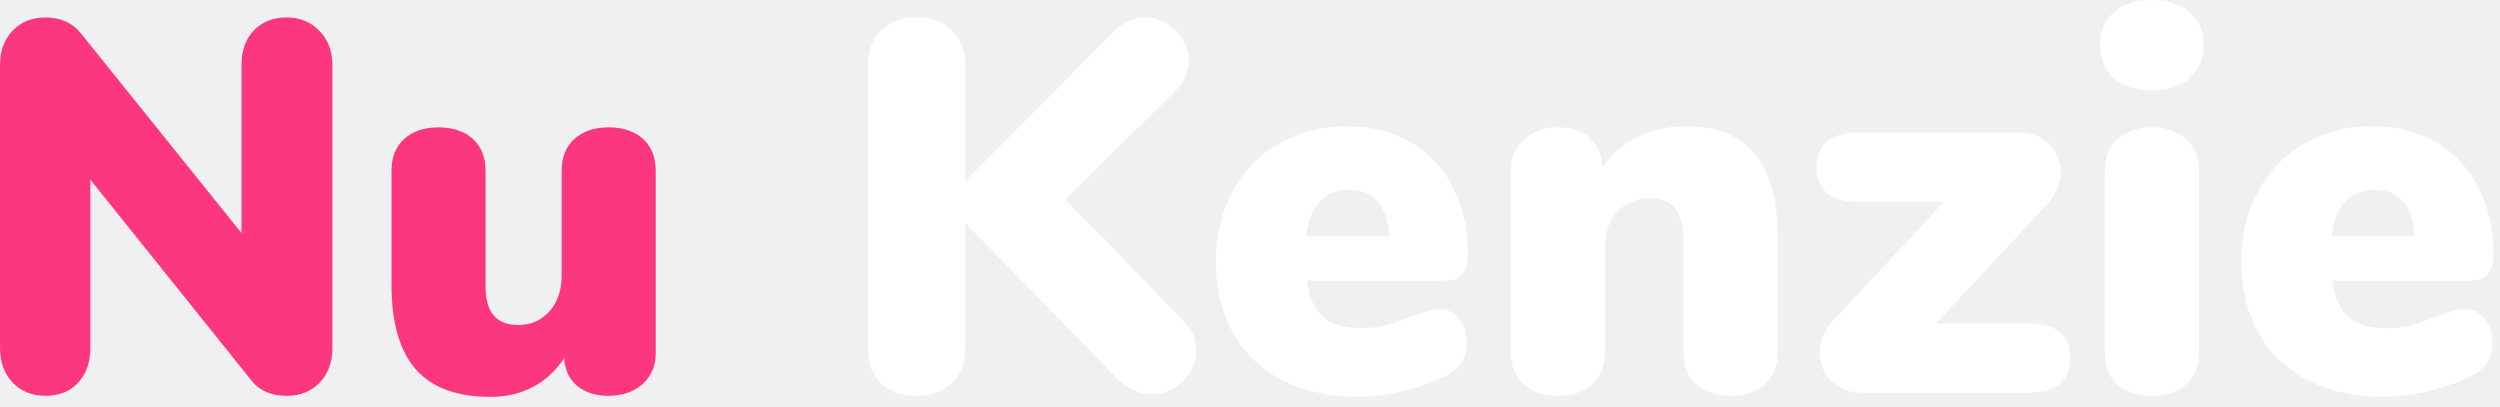
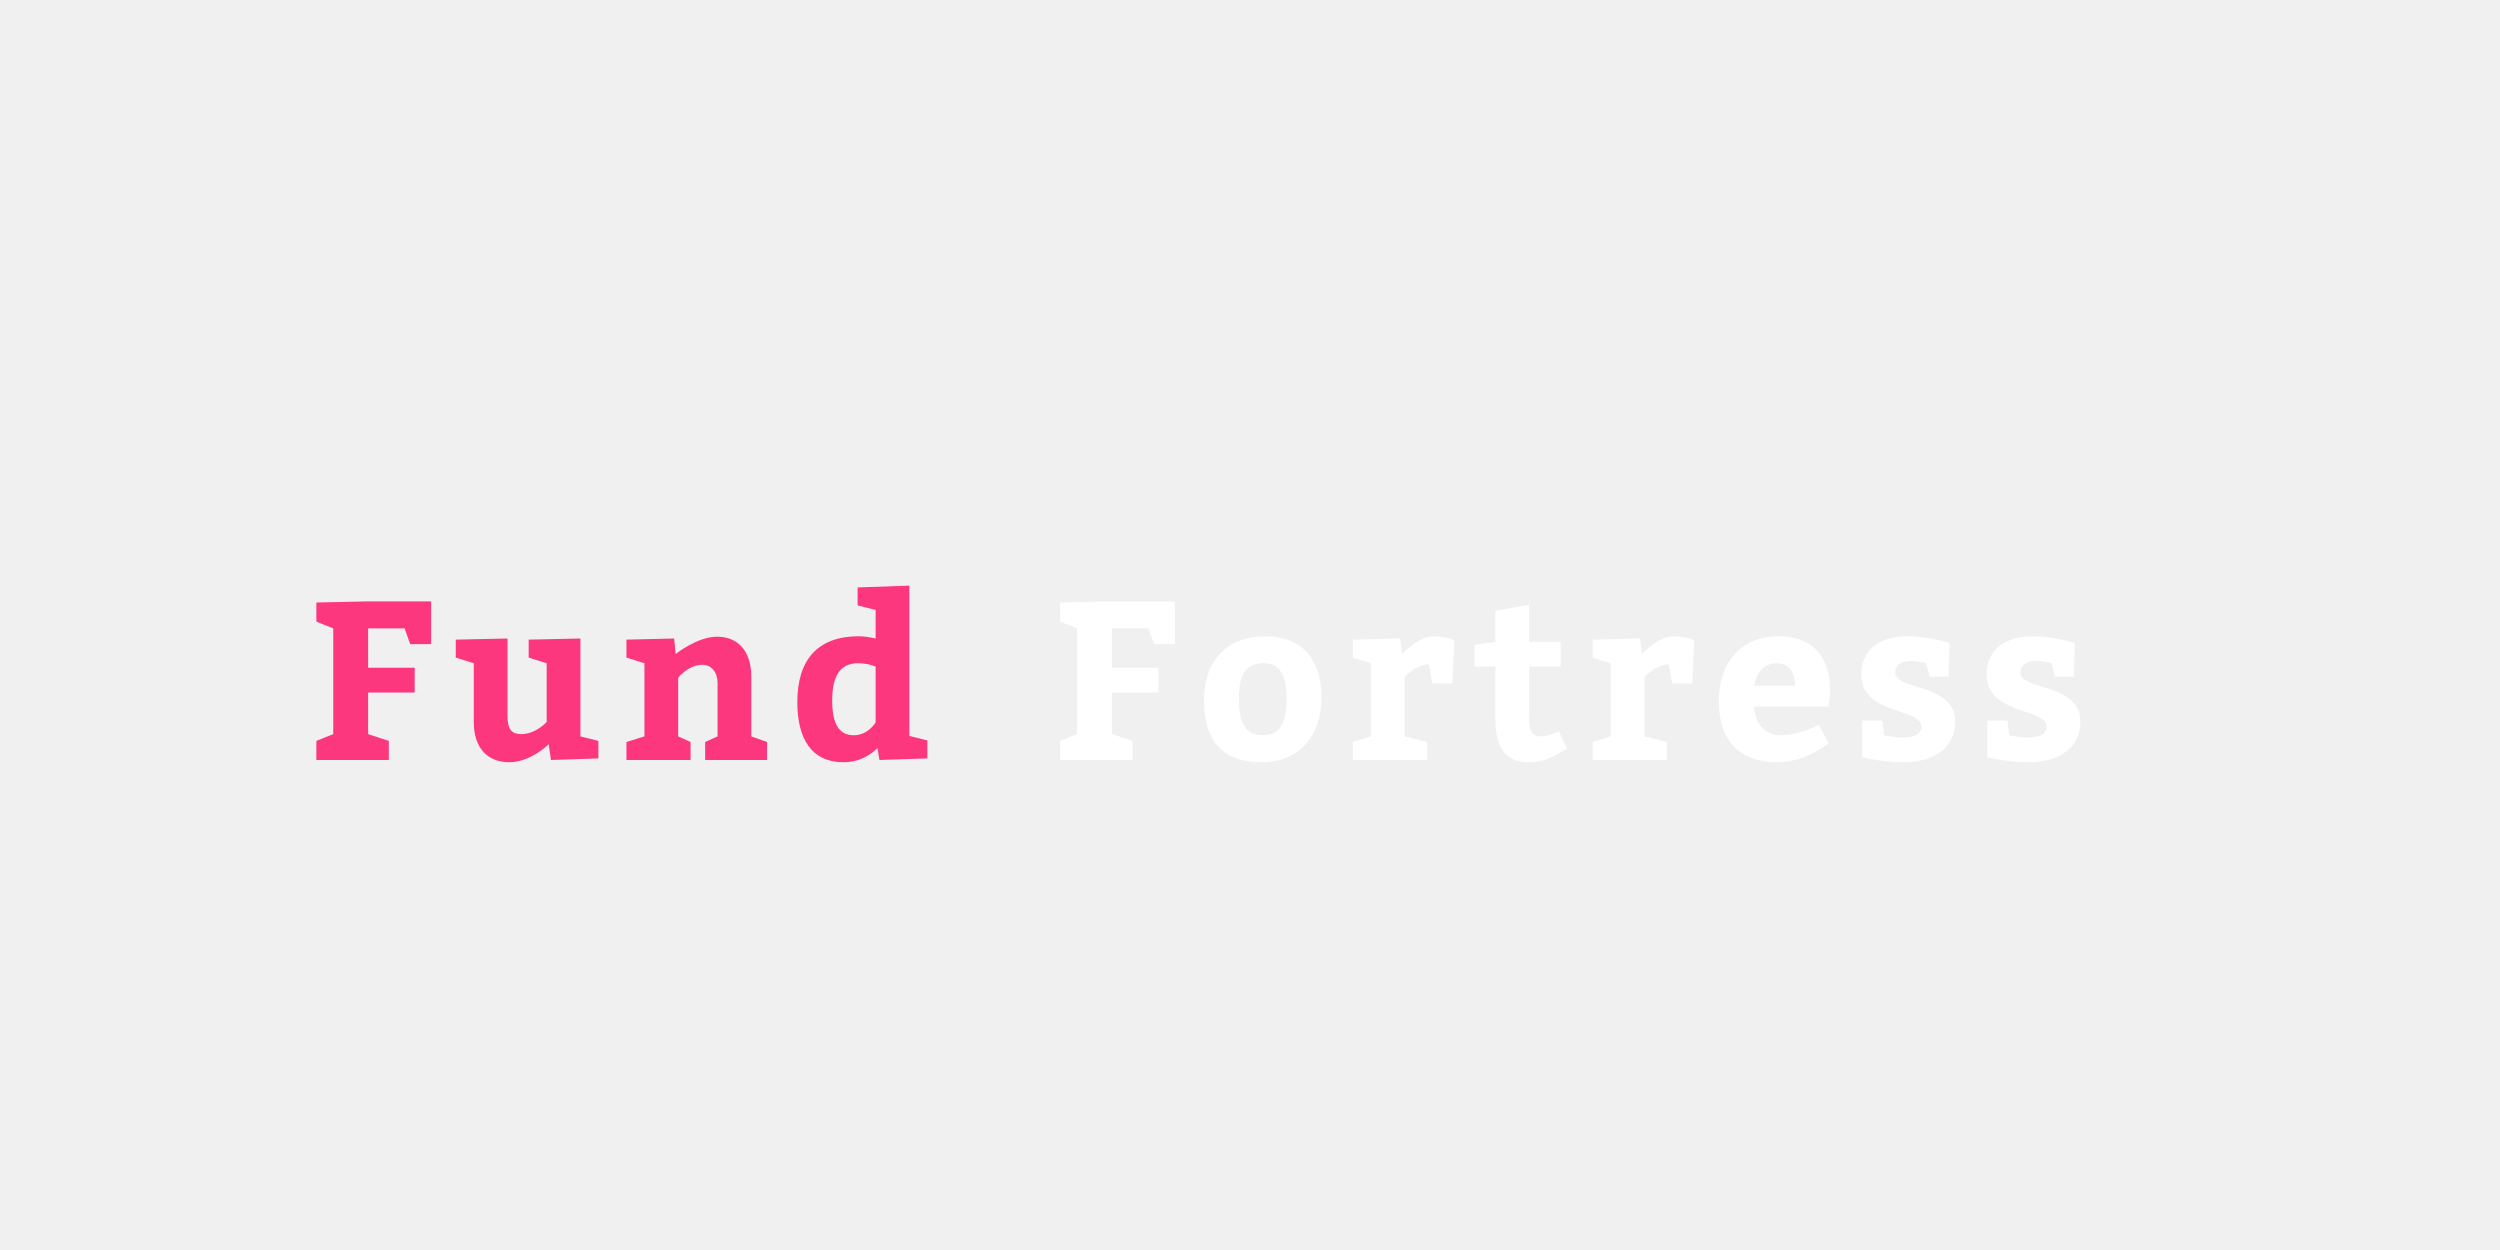
- <svg xmlns="http://www.w3.org/2000/svg" width="123" height="20" viewBox="0 0 123 20" fill="none">
-   <path d="M14.092 0.858C14.751 0.858 15.288 1.075 15.704 1.508C16.137 1.941 16.354 2.505 16.354 3.198V17.108C16.354 17.819 16.146 18.391 15.73 18.824C15.314 19.257 14.777 19.474 14.118 19.474C13.338 19.474 12.749 19.214 12.35 18.694L4.446 8.84V17.108C4.446 17.819 4.247 18.391 3.848 18.824C3.449 19.257 2.912 19.474 2.236 19.474C1.577 19.474 1.04 19.257 0.624 18.824C0.208 18.391 0 17.819 0 17.108V3.198C0 2.505 0.208 1.941 0.624 1.508C1.04 1.075 1.577 0.858 2.236 0.858C2.981 0.858 3.562 1.118 3.978 1.638L11.882 11.466V3.198C11.882 2.487 12.081 1.924 12.48 1.508C12.896 1.075 13.433 0.858 14.092 0.858Z" fill="url(#paint0_linear_7568_406)" />
-   <path d="M29.948 6.266C30.658 6.266 31.222 6.457 31.638 6.838C32.054 7.219 32.262 7.739 32.262 8.398V17.394C32.262 18.001 32.045 18.503 31.612 18.902C31.178 19.283 30.615 19.474 29.922 19.474C29.298 19.474 28.786 19.309 28.388 18.98C27.989 18.633 27.781 18.174 27.764 17.602C27.365 18.226 26.854 18.703 26.23 19.032C25.623 19.361 24.921 19.526 24.124 19.526C22.477 19.526 21.255 19.075 20.458 18.174C19.66 17.255 19.262 15.869 19.262 14.014V8.398C19.262 7.739 19.47 7.219 19.886 6.838C20.302 6.457 20.865 6.266 21.576 6.266C22.286 6.266 22.85 6.457 23.266 6.838C23.682 7.219 23.89 7.739 23.89 8.398V14.118C23.89 15.366 24.427 15.99 25.502 15.99C26.126 15.99 26.637 15.765 27.036 15.314C27.434 14.863 27.634 14.274 27.634 13.546V8.398C27.634 7.739 27.842 7.219 28.258 6.838C28.674 6.457 29.237 6.266 29.948 6.266Z" fill="url(#paint1_linear_7568_406)" />
-   <path d="M58.177 15.73C58.628 16.163 58.853 16.666 58.853 17.238C58.853 17.81 58.636 18.313 58.203 18.746C57.77 19.179 57.258 19.396 56.669 19.396C56.028 19.396 55.438 19.119 54.901 18.564L47.491 10.972V17.108C47.491 17.836 47.274 18.417 46.841 18.85C46.408 19.266 45.818 19.474 45.073 19.474C44.345 19.474 43.764 19.266 43.331 18.85C42.915 18.417 42.707 17.836 42.707 17.108V3.198C42.707 2.487 42.915 1.924 43.331 1.508C43.764 1.075 44.345 0.858 45.073 0.858C45.818 0.858 46.408 1.075 46.841 1.508C47.274 1.924 47.491 2.487 47.491 3.198V8.918L54.797 1.56C55.248 1.092 55.759 0.858 56.331 0.858C56.903 0.858 57.406 1.075 57.839 1.508C58.272 1.924 58.489 2.418 58.489 2.99C58.489 3.562 58.238 4.091 57.735 4.576L52.405 9.802L58.177 15.73Z" fill="url(#paint2_linear_7568_406)" />
-   <path d="M70.822 15.21C71.221 15.21 71.542 15.366 71.784 15.678C72.044 15.99 72.174 16.397 72.174 16.9C72.174 17.593 71.836 18.122 71.16 18.486C70.571 18.781 69.869 19.032 69.054 19.24C68.257 19.431 67.52 19.526 66.844 19.526C65.423 19.526 64.184 19.257 63.126 18.72C62.069 18.183 61.254 17.411 60.682 16.406C60.11 15.401 59.824 14.222 59.824 12.87C59.824 11.587 60.093 10.443 60.63 9.438C61.185 8.415 61.948 7.627 62.918 7.072C63.906 6.5 65.016 6.214 66.246 6.214C67.442 6.214 68.491 6.474 69.392 6.994C70.294 7.514 70.987 8.251 71.472 9.204C71.975 10.157 72.226 11.275 72.226 12.558C72.226 12.957 72.131 13.269 71.94 13.494C71.767 13.702 71.507 13.806 71.16 13.806H64.296C64.418 14.638 64.686 15.236 65.102 15.6C65.518 15.964 66.134 16.146 66.948 16.146C67.382 16.146 67.78 16.103 68.144 16.016C68.508 15.912 68.916 15.773 69.366 15.6C69.626 15.496 69.878 15.409 70.12 15.34C70.38 15.253 70.614 15.21 70.822 15.21ZM66.376 9.334C65.77 9.334 65.284 9.533 64.92 9.932C64.556 10.313 64.34 10.877 64.27 11.622H68.352C68.248 10.097 67.59 9.334 66.376 9.334Z" fill="url(#paint3_linear_7568_406)" />
-   <path d="M82.942 6.214C84.468 6.214 85.603 6.673 86.348 7.592C87.094 8.493 87.466 9.871 87.466 11.726V17.342C87.466 18.001 87.258 18.521 86.842 18.902C86.426 19.283 85.863 19.474 85.152 19.474C84.442 19.474 83.878 19.283 83.462 18.902C83.046 18.521 82.838 18.001 82.838 17.342V11.934C82.838 11.171 82.7 10.617 82.422 10.27C82.162 9.923 81.764 9.75 81.226 9.75C80.533 9.75 79.978 9.975 79.562 10.426C79.164 10.859 78.964 11.449 78.964 12.194V17.342C78.964 18.001 78.756 18.521 78.34 18.902C77.924 19.283 77.361 19.474 76.65 19.474C75.94 19.474 75.376 19.283 74.96 18.902C74.544 18.521 74.336 18.001 74.336 17.342V8.346C74.336 7.739 74.553 7.245 74.986 6.864C75.42 6.465 75.983 6.266 76.676 6.266C77.335 6.266 77.855 6.448 78.236 6.812C78.635 7.176 78.834 7.653 78.834 8.242C79.285 7.583 79.866 7.081 80.576 6.734C81.287 6.387 82.076 6.214 82.942 6.214Z" fill="url(#paint4_linear_7568_406)" />
-   <path d="M99.777 15.912C101.163 15.912 101.857 16.475 101.857 17.602C101.857 18.746 101.163 19.318 99.777 19.318H91.587C90.98 19.318 90.486 19.127 90.105 18.746C89.723 18.365 89.533 17.905 89.533 17.368C89.533 16.796 89.749 16.267 90.183 15.782L95.643 9.932H91.457C90.07 9.932 89.377 9.36 89.377 8.216C89.377 7.089 90.07 6.526 91.457 6.526H99.335C99.941 6.526 100.435 6.717 100.817 7.098C101.198 7.479 101.389 7.939 101.389 8.476C101.389 9.031 101.172 9.551 100.739 10.036L95.253 15.912H99.777Z" fill="url(#paint5_linear_7568_406)" />
-   <path d="M105.875 19.474C105.216 19.474 104.662 19.301 104.211 18.954C103.778 18.59 103.561 18.053 103.561 17.342V8.398C103.561 7.687 103.778 7.159 104.211 6.812C104.662 6.448 105.216 6.266 105.875 6.266C106.534 6.266 107.08 6.448 107.513 6.812C107.964 7.159 108.189 7.687 108.189 8.398V17.342C108.189 18.053 107.964 18.59 107.513 18.954C107.08 19.301 106.534 19.474 105.875 19.474ZM105.875 4.446C105.095 4.446 104.471 4.247 104.003 3.848C103.552 3.432 103.327 2.886 103.327 2.21C103.327 1.534 103.552 0.997 104.003 0.598C104.471 0.199 105.095 0 105.875 0C106.638 0 107.253 0.199 107.721 0.598C108.189 0.997 108.423 1.534 108.423 2.21C108.423 2.886 108.189 3.432 107.721 3.848C107.27 4.247 106.655 4.446 105.875 4.446Z" fill="url(#paint6_linear_7568_406)" />
-   <path d="M121.274 15.21C121.672 15.21 121.993 15.366 122.236 15.678C122.496 15.99 122.626 16.397 122.626 16.9C122.626 17.593 122.288 18.122 121.612 18.486C121.022 18.781 120.32 19.032 119.506 19.24C118.708 19.431 117.972 19.526 117.296 19.526C115.874 19.526 114.635 19.257 113.578 18.72C112.52 18.183 111.706 17.411 111.134 16.406C110.562 15.401 110.276 14.222 110.276 12.87C110.276 11.587 110.544 10.443 111.082 9.438C111.636 8.415 112.399 7.627 113.37 7.072C114.358 6.5 115.467 6.214 116.698 6.214C117.894 6.214 118.942 6.474 119.844 6.994C120.745 7.514 121.438 8.251 121.924 9.204C122.426 10.157 122.678 11.275 122.678 12.558C122.678 12.957 122.582 13.269 122.392 13.494C122.218 13.702 121.958 13.806 121.612 13.806H114.748C114.869 14.638 115.138 15.236 115.554 15.6C115.97 15.964 116.585 16.146 117.4 16.146C117.833 16.146 118.232 16.103 118.596 16.016C118.96 15.912 119.367 15.773 119.818 15.6C120.078 15.496 120.329 15.409 120.572 15.34C120.832 15.253 121.066 15.21 121.274 15.21ZM116.828 9.334C116.221 9.334 115.736 9.533 115.372 9.932C115.008 10.313 114.791 10.877 114.722 11.622H118.804C118.7 10.097 118.041 9.334 116.828 9.334Z" fill="url(#paint7_linear_7568_406)" />
-   <defs>
-     <linearGradient id="paint0_linear_7568_406" x1="35.386" y1="19.318" x2="35.886" y2="19.318" gradientUnits="userSpaceOnUse">
-       <stop stop-color="#FD377E" />
-       <stop offset="1" stop-color="white" />
-     </linearGradient>
-     <linearGradient id="paint1_linear_7568_406" x1="35.386" y1="19.318" x2="35.886" y2="19.318" gradientUnits="userSpaceOnUse">
-       <stop stop-color="#FD377E" />
-       <stop offset="1" stop-color="white" />
-     </linearGradient>
-     <linearGradient id="paint2_linear_7568_406" x1="35.386" y1="19.318" x2="35.886" y2="19.318" gradientUnits="userSpaceOnUse">
-       <stop stop-color="#FD377E" />
-       <stop offset="1" stop-color="white" />
-     </linearGradient>
-     <linearGradient id="paint3_linear_7568_406" x1="35.386" y1="19.318" x2="35.886" y2="19.318" gradientUnits="userSpaceOnUse">
-       <stop stop-color="#FD377E" />
-       <stop offset="1" stop-color="white" />
-     </linearGradient>
-     <linearGradient id="paint4_linear_7568_406" x1="35.386" y1="19.318" x2="35.886" y2="19.318" gradientUnits="userSpaceOnUse">
-       <stop stop-color="#FD377E" />
-       <stop offset="1" stop-color="white" />
-     </linearGradient>
-     <linearGradient id="paint5_linear_7568_406" x1="35.386" y1="19.318" x2="35.886" y2="19.318" gradientUnits="userSpaceOnUse">
-       <stop stop-color="#FD377E" />
-       <stop offset="1" stop-color="white" />
-     </linearGradient>
-     <linearGradient id="paint6_linear_7568_406" x1="35.386" y1="19.318" x2="35.886" y2="19.318" gradientUnits="userSpaceOnUse">
-       <stop stop-color="#FD377E" />
-       <stop offset="1" stop-color="white" />
-     </linearGradient>
-     <linearGradient id="paint7_linear_7568_406" x1="35.386" y1="19.318" x2="35.886" y2="19.318" gradientUnits="userSpaceOnUse">
-       <stop stop-color="#FD377E" />
-       <stop offset="1" stop-color="white" />
-     </linearGradient>
-   </defs>
+ <svg xmlns="http://www.w3.org/2000/svg" version="1.1" width="400px" height="200px" style="">
+   <path fill="#fd377e" d="M50.62,121.6l0-3.06l2.7-1.08l0-16.92l-2.7-1.08l0-3.06l8.28-0.18l10.08,0l0,6.84l-3.348,0l-0.9-2.52l-5.832,0l0,6.3l7.452,0l0,3.96l-7.452,0l0,6.66l3.312,1.08l0,3.06l-11.592,0z M72.922,105.22l0-2.88l8.28-0.18l0,12.42c0,1.98,0.576,2.88,2.196,2.88c2.34,0,4.068-1.944,4.068-1.944l0-9.396l-2.88-0.9l0-2.88l8.28-0.18l0,15.66l2.88,0.72l0,2.808l-7.596,0.252l-0.36-2.52s-2.88,2.88-6.3,2.88c-3.6,0-5.688-2.412-5.688-6.444l0-9.396z M107.861,102.16l0.252,2.484s3.42-2.772,6.624-2.772c3.492,0,5.472,2.484,5.472,6.408l0,9.54l2.52,0.9l0,2.88l-9.9,0l0-2.88l1.98-0.9l0-8.568c0-1.656-0.936-2.88-2.448-2.88c-2.232,0-3.852,2.052-3.852,2.052l0,9.396l1.98,0.9l0,2.88l-10.26,0l0-2.88l2.88-0.9l0-11.7l-2.88-0.9l0-2.88z M140.711,121.6l-0.324-1.908c-0.504,0.504-2.34,2.268-5.436,2.268c-5.04,0-7.38-3.672-7.38-9.612c0-6.768,3.24-10.548,9.828-10.548c0.864,0,1.908,0.18,2.7,0.36l0-4.572l-2.88-0.72l0-2.88l8.28-0.288l0,24.048l2.88,0.72l0,2.88z M140.099,115.588l0-8.928c-0.684-0.324-1.764-0.54-2.808-0.54c-3.06,0-4.14,2.34-4.14,5.94c0,3.636,1.008,5.58,3.456,5.58c2.304,0,3.492-2.052,3.492-2.052z" />
+   <path fill="#ffffff" d="M169.62,121.6l0-3.06l2.7-1.08l0-16.92l-2.7-1.08l0-3.06l8.28-0.18l10.08,0l0,6.84l-3.348,0l-0.9-2.52l-5.832,0l0,6.3l7.452,0l0,3.96l-7.452,0l0,6.66l3.312,1.08l0,3.06l-11.592,0z M202.362,101.8c5.832,0,9.072,3.528,9.072,9.72c0,6.48-3.78,10.44-9.612,10.44c-5.868,0-9.18-3.06-9.18-9.9c0-6.48,3.852-10.26,9.72-10.26z M202.182,106.12c-2.628,0-3.96,1.44-3.96,5.76c0,3.96,1.152,5.76,3.78,5.76c2.592,0,3.852-1.62,3.852-5.94c0-3.672-1.08-5.58-3.672-5.58z M224.017,102.16l0.324,2.484s2.592-2.844,5.004-2.844c1.98,0,3.348,0.648,3.348,0.648l-0.288,6.912l-3.24,0l-0.54-3.06c-2.088,0-3.888,2.016-3.888,2.016l0,9.504l3.6,0.9l0,2.88l-11.88,0l0-2.88l2.88-0.9l0-11.7l-2.88-0.9l0-2.88z M249.415,116.992l1.296,2.736c-1.764,1.296-3.78,2.232-6.12,2.232c-4.14,0-5.328-2.88-5.328-7.02l0-8.28l-3.348,0l0-3.492l3.348-0.468l0-4.968l5.4-0.972l0,5.94l5.04,0l0,3.96l-5.04,0l0,7.92c0,2.304,0.396,3.24,1.908,3.24c0.972,0,2.376-0.576,2.844-0.828z M262.393,102.16l0.324,2.484s2.592-2.844,5.004-2.844c1.98,0,3.348,0.648,3.348,0.648l-0.288,6.912l-3.24,0l-0.54-3.06c-2.088,0-3.888,2.016-3.888,2.016l0,9.504l3.6,0.9l0,2.88l-11.88,0l0-2.88l2.88-0.9l0-11.7l-2.88-0.9l0-2.88z M292.58,113.068l-11.952,0c0.216,2.88,1.872,4.572,4.356,4.572c2.988,0,6.048-1.692,6.048-1.692l1.548,2.988s-3.6,3.024-8.208,3.024c-6.192,0-9.36-3.6-9.36-9.72c0-6.3,3.564-10.44,9.612-10.44c5.364,0,8.172,3.312,8.172,8.46c0,1.368-0.216,2.7-0.216,2.808z M280.7,109.72l6.516,0c0-2.052-0.864-3.6-2.952-3.6c-2.016,0-3.276,1.476-3.564,3.6z M301.166,115.3l0.288,2.34s1.26,0.36,3.024,0.36c1.98,0,2.952-0.612,2.952-1.764c0-2.952-9.612-1.872-9.612-8.28c0-4.5,3.6-6.156,7.416-6.156c3.24,0,6.696,1.08,6.696,1.08l-0.144,5.4l-3.06,0l-0.54-2.16s-1.044-0.36-2.484-0.36c-1.548,0-2.484,0.648-2.484,1.836c0,2.916,9.612,1.656,9.612,7.884c0,4.14-3.348,6.48-8.28,6.48c-3.42,0-6.624-0.792-6.624-0.792l0-5.868l3.24,0z M321.201,115.3l0.288,2.34s1.26,0.36,3.024,0.36c1.98,0,2.952-0.612,2.952-1.764c0-2.952-9.612-1.872-9.612-8.28c0-4.5,3.6-6.156,7.416-6.156c3.24,0,6.696,1.08,6.696,1.08l-0.144,5.4l-3.06,0l-0.54-2.16s-1.044-0.36-2.484-0.36c-1.548,0-2.484,0.648-2.484,1.836c0,2.916,9.612,1.656,9.612,7.884c0,4.14-3.348,6.48-8.28,6.48c-3.42,0-6.624-0.792-6.624-0.792l0-5.868l3.24,0z" />
</svg>
